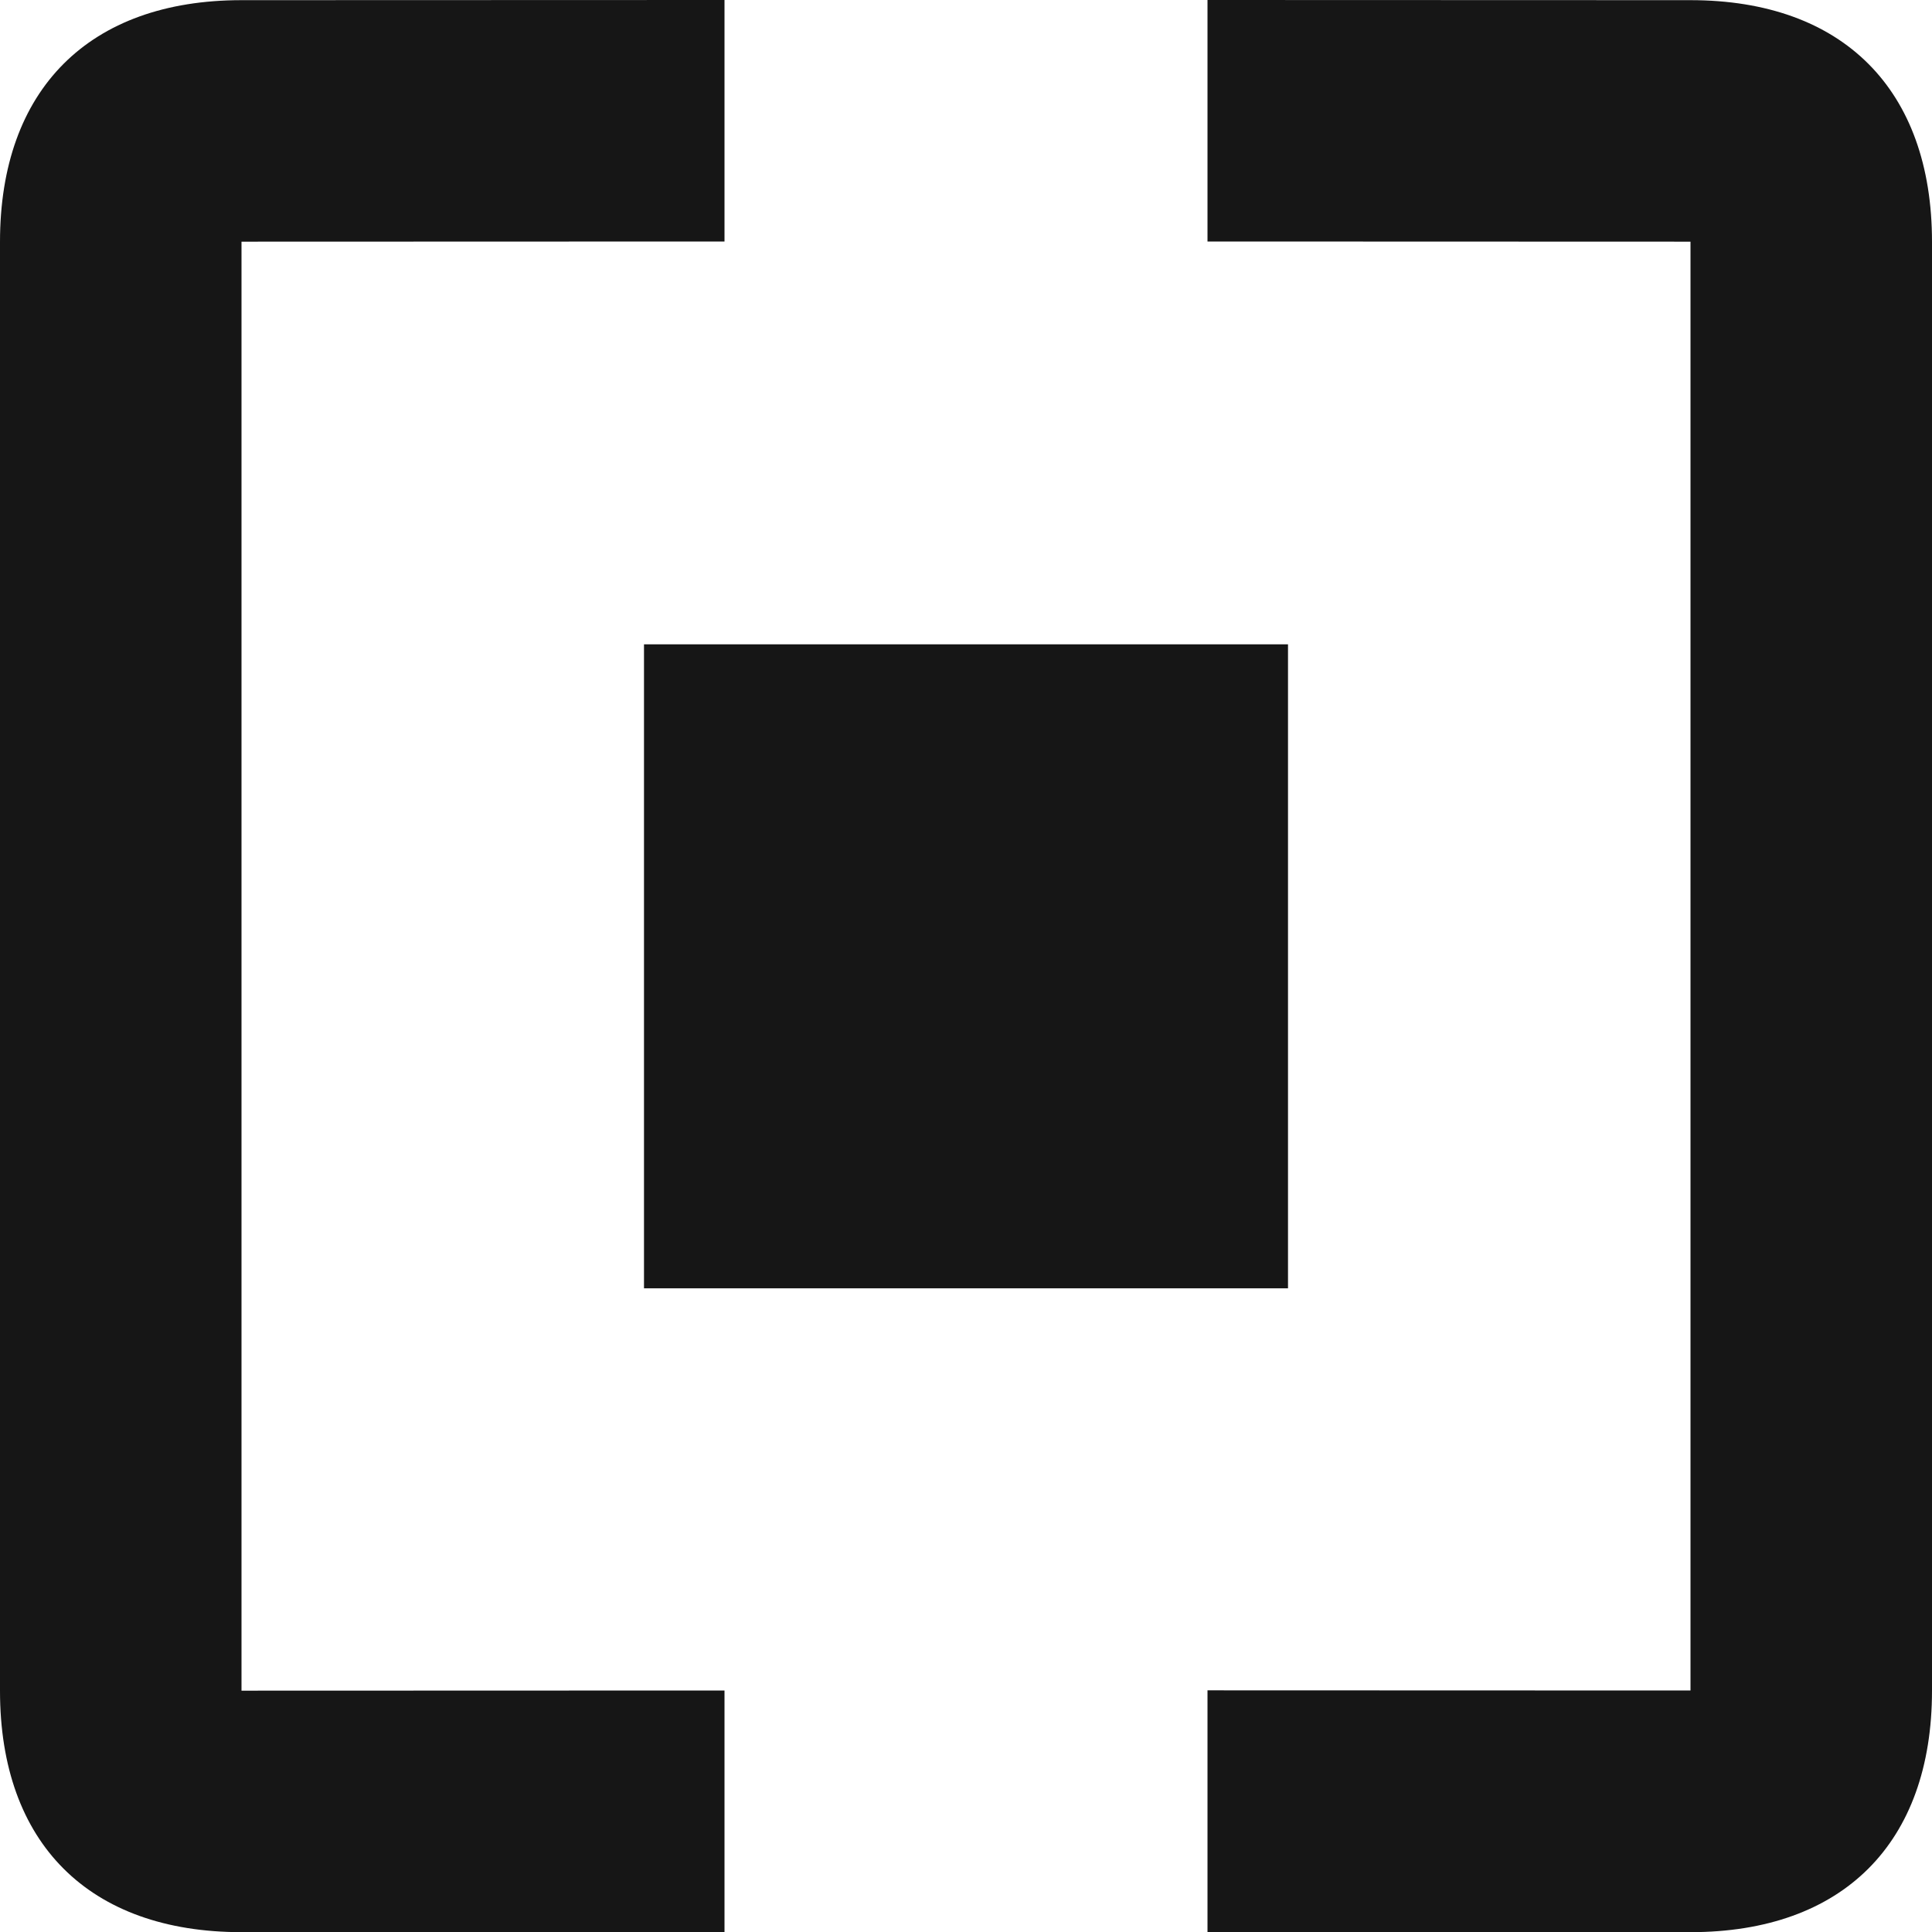
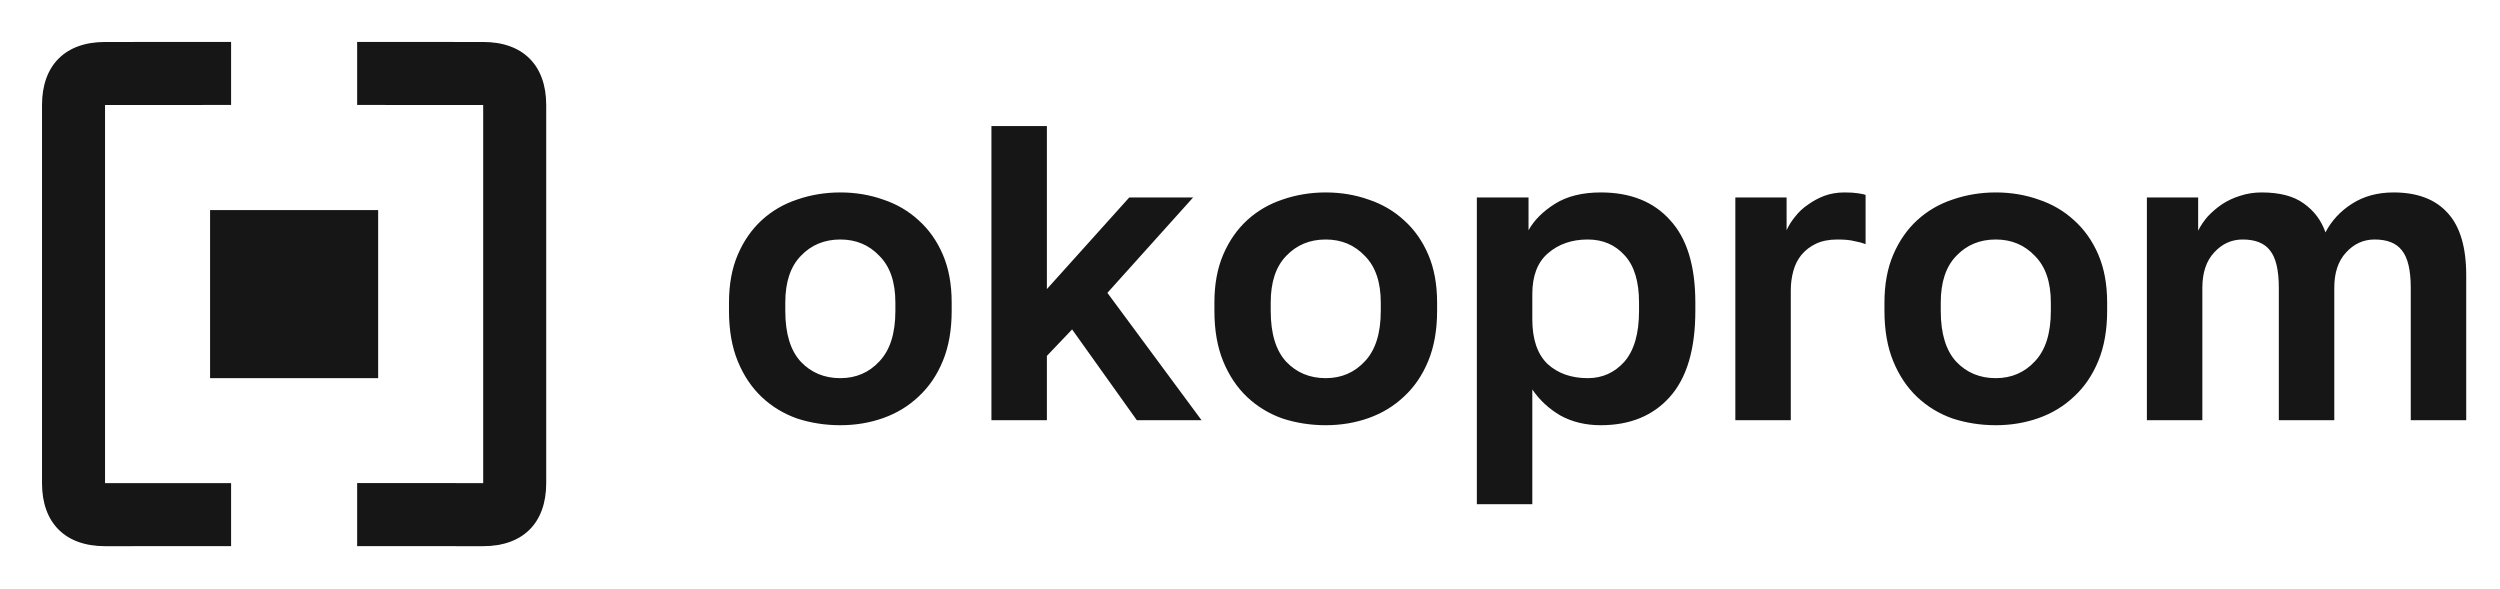
- <svg xmlns="http://www.w3.org/2000/svg" width="24" height="24" viewBox="0 0 24 24" fill="none">
-   <path d="M21 3.002V21L15 20.998V24L21 24.002C22.893 24.002 24 22.896 24 21.002V3.004C24 1.111 22.893 0.002 21 0.002L15 -1.55894e-05V3L21 3.002Z" fill="#161616" />
-   <path d="M3 21.002V3.002L9 3V3.3062e-07L3 0.002C1.106 0.002 0 1.111 0 3.004V21.004C0 22.898 1.106 24.002 3 24.002L9 24V21L3 21.002Z" fill="#161616" />
-   <rect x="8" y="8.004" width="8" height="8" fill="#161616" />
+ <svg xmlns="http://www.w3.org/2000/svg" width="119" height="28" viewBox="0 0 119 28" fill="none">
+   <path d="M23 4.998V22.996L17 22.994V25.996L23 25.998C24.893 25.998 26 24.892 26 22.998V5C26 3.107 24.893 1.998 23 1.998L17 1.996V4.996L23 4.998Z" fill="#161616" />
+   <path d="M5 22.998V4.998L11 4.996V1.996L5 1.998C3.106 1.998 2 3.107 2 5V23C2 24.894 3.106 25.998 5 25.998L11 25.996V22.996L5 22.998Z" fill="#161616" />
+   <rect x="10" y="10" width="8" height="8" fill="#161616" />
+   <path d="M40 20.24C39.28 20.24 38.593 20.133 37.94 19.92C37.3 19.693 36.74 19.353 36.26 18.9C35.78 18.447 35.4 17.88 35.12 17.2C34.84 16.52 34.7 15.72 34.7 14.8V14.4C34.7 13.533 34.84 12.773 35.12 12.12C35.4 11.467 35.78 10.92 36.26 10.48C36.74 10.04 37.3 9.713 37.94 9.5C38.593 9.273 39.28 9.16 40 9.16C40.72 9.16 41.4 9.273 42.04 9.5C42.68 9.713 43.24 10.04 43.72 10.48C44.213 10.92 44.6 11.467 44.88 12.12C45.16 12.773 45.3 13.533 45.3 14.4V14.8C45.3 15.707 45.16 16.5 44.88 17.18C44.6 17.86 44.213 18.427 43.72 18.88C43.24 19.333 42.68 19.673 42.04 19.9C41.4 20.127 40.72 20.24 40 20.24ZM40 18C40.747 18 41.367 17.733 41.86 17.2C42.367 16.667 42.62 15.867 42.62 14.8V14.4C42.62 13.427 42.367 12.687 41.86 12.18C41.367 11.66 40.747 11.4 40 11.4C39.24 11.4 38.613 11.66 38.12 12.18C37.627 12.687 37.38 13.427 37.38 14.4V14.8C37.38 15.88 37.627 16.687 38.12 17.22C38.613 17.74 39.24 18 40 18ZM47.192 6H49.832V13.76L53.752 9.4H56.792L52.712 13.94L57.192 20H54.112L51.032 15.68L49.832 16.94V20H47.192V6ZM63.105 20.24C62.386 20.24 61.699 20.133 61.045 19.92C60.406 19.693 59.846 19.353 59.365 18.9C58.886 18.447 58.505 17.88 58.225 17.2C57.946 16.52 57.806 15.72 57.806 14.8V14.4C57.806 13.533 57.946 12.773 58.225 12.12C58.505 11.467 58.886 10.92 59.365 10.48C59.846 10.04 60.406 9.713 61.045 9.5C61.699 9.273 62.386 9.16 63.105 9.16C63.825 9.16 64.505 9.273 65.145 9.5C65.785 9.713 66.346 10.04 66.826 10.48C67.319 10.92 67.706 11.467 67.986 12.12C68.266 12.773 68.406 13.533 68.406 14.4V14.8C68.406 15.707 68.266 16.5 67.986 17.18C67.706 17.86 67.319 18.427 66.826 18.88C66.346 19.333 65.785 19.673 65.145 19.9C64.505 20.127 63.825 20.24 63.105 20.24ZM63.105 18C63.852 18 64.472 17.733 64.966 17.2C65.472 16.667 65.725 15.867 65.725 14.8V14.4C65.725 13.427 65.472 12.687 64.966 12.18C64.472 11.66 63.852 11.4 63.105 11.4C62.346 11.4 61.719 11.66 61.225 12.18C60.732 12.687 60.486 13.427 60.486 14.4V14.8C60.486 15.88 60.732 16.687 61.225 17.22C61.719 17.74 62.346 18 63.105 18ZM70.298 9.4H72.758V10.96C73.024 10.48 73.444 10.06 74.018 9.7C74.591 9.34 75.318 9.16 76.198 9.16C77.611 9.16 78.711 9.6 79.498 10.48C80.298 11.347 80.698 12.653 80.698 14.4V14.8C80.698 16.627 80.291 17.993 79.478 18.9C78.678 19.793 77.584 20.24 76.198 20.24C75.478 20.24 74.838 20.087 74.278 19.78C73.731 19.46 73.284 19.047 72.938 18.54V24H70.298V9.4ZM75.578 18C76.271 18 76.851 17.74 77.318 17.22C77.784 16.687 78.018 15.88 78.018 14.8V14.4C78.018 13.4 77.791 12.653 77.338 12.16C76.884 11.653 76.298 11.4 75.578 11.4C74.818 11.4 74.184 11.62 73.678 12.06C73.184 12.487 72.938 13.133 72.938 14V15.2C72.938 16.147 73.178 16.853 73.658 17.32C74.151 17.773 74.791 18 75.578 18ZM82.602 9.4H85.042V10.96C85.136 10.747 85.269 10.533 85.442 10.32C85.616 10.093 85.822 9.9 86.062 9.74C86.302 9.567 86.562 9.427 86.842 9.32C87.136 9.213 87.456 9.16 87.802 9.16C88.056 9.16 88.269 9.173 88.442 9.2C88.629 9.227 88.749 9.253 88.802 9.28V11.62C88.669 11.567 88.496 11.52 88.282 11.48C88.082 11.427 87.809 11.4 87.462 11.4C87.062 11.4 86.722 11.467 86.442 11.6C86.162 11.733 85.929 11.913 85.742 12.14C85.569 12.353 85.442 12.607 85.362 12.9C85.282 13.193 85.242 13.5 85.242 13.82V20H82.602V9.4ZM95 20.24C94.28 20.24 93.593 20.133 92.94 19.92C92.3 19.693 91.74 19.353 91.26 18.9C90.78 18.447 90.4 17.88 90.12 17.2C89.84 16.52 89.7 15.72 89.7 14.8V14.4C89.7 13.533 89.84 12.773 90.12 12.12C90.4 11.467 90.78 10.92 91.26 10.48C91.74 10.04 92.3 9.713 92.94 9.5C93.593 9.273 94.28 9.16 95 9.16C95.72 9.16 96.4 9.273 97.04 9.5C97.68 9.713 98.24 10.04 98.72 10.48C99.213 10.92 99.6 11.467 99.88 12.12C100.16 12.773 100.3 13.533 100.3 14.4V14.8C100.3 15.707 100.16 16.5 99.88 17.18C99.6 17.86 99.213 18.427 98.72 18.88C98.24 19.333 97.68 19.673 97.04 19.9C96.4 20.127 95.72 20.24 95 20.24ZM95 18C95.747 18 96.367 17.733 96.86 17.2C97.367 16.667 97.62 15.867 97.62 14.8V14.4C97.62 13.427 97.367 12.687 96.86 12.18C96.367 11.66 95.747 11.4 95 11.4C94.24 11.4 93.613 11.66 93.12 12.18C92.627 12.687 92.38 13.427 92.38 14.4V14.8C92.38 15.88 92.627 16.687 93.12 17.22C93.613 17.74 94.24 18 95 18ZM102.192 9.4H104.632V10.98C104.752 10.74 104.906 10.513 105.092 10.3C105.292 10.087 105.519 9.893 105.772 9.72C106.039 9.547 106.326 9.413 106.632 9.32C106.952 9.213 107.292 9.16 107.652 9.16C108.506 9.16 109.172 9.333 109.652 9.68C110.146 10.027 110.492 10.487 110.692 11.06C110.986 10.5 111.406 10.047 111.952 9.7C112.512 9.34 113.172 9.16 113.932 9.16C115.066 9.16 115.926 9.487 116.512 10.14C117.099 10.78 117.392 11.767 117.392 13.1V20H114.752V13.7C114.752 12.86 114.612 12.267 114.332 11.92C114.066 11.573 113.632 11.4 113.032 11.4C112.499 11.4 112.046 11.607 111.672 12.02C111.299 12.42 111.112 12.98 111.112 13.7V20H108.472V13.7C108.472 12.86 108.332 12.267 108.052 11.92C107.786 11.573 107.352 11.4 106.752 11.4C106.219 11.4 105.766 11.607 105.392 12.02C105.019 12.42 104.832 12.98 104.832 13.7V20H102.192V9.4Z" fill="#161616" />
</svg>
